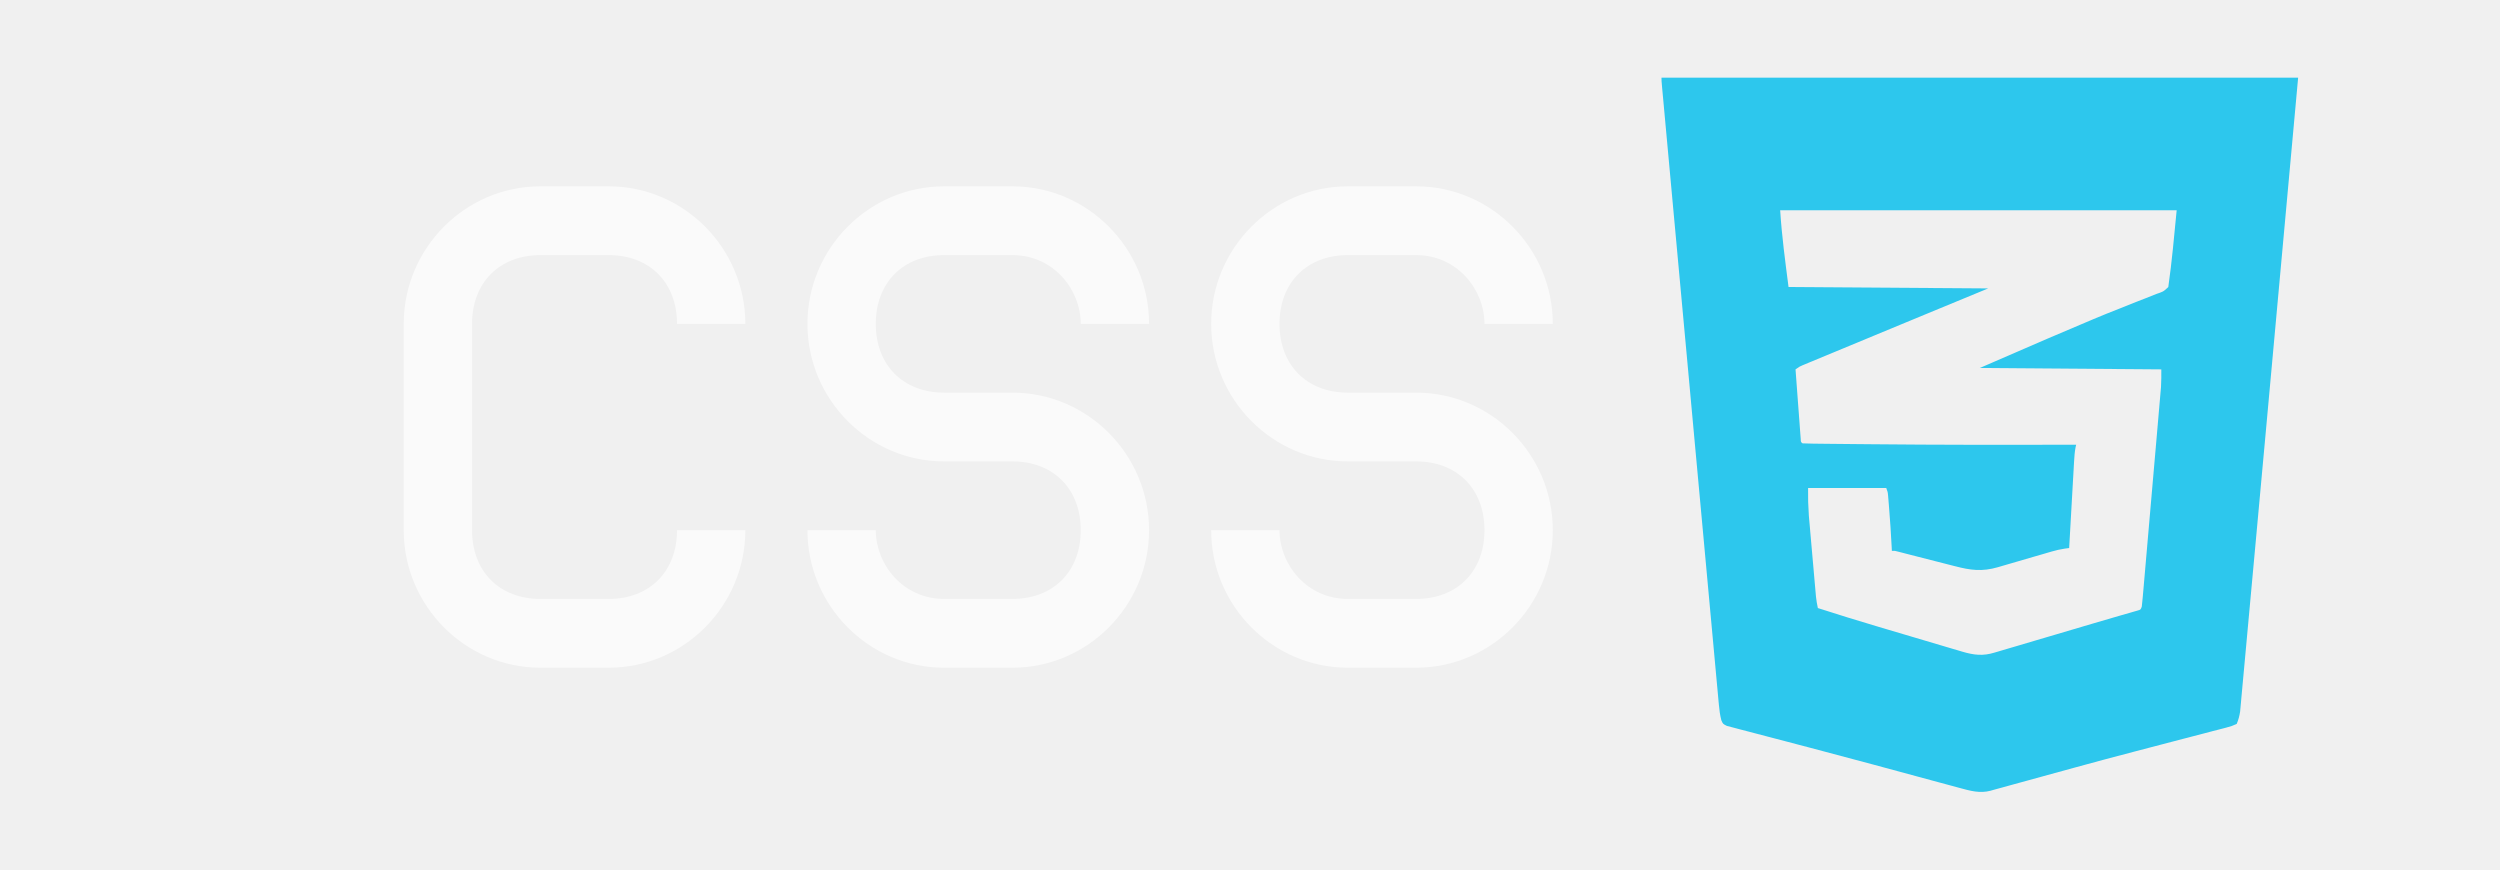
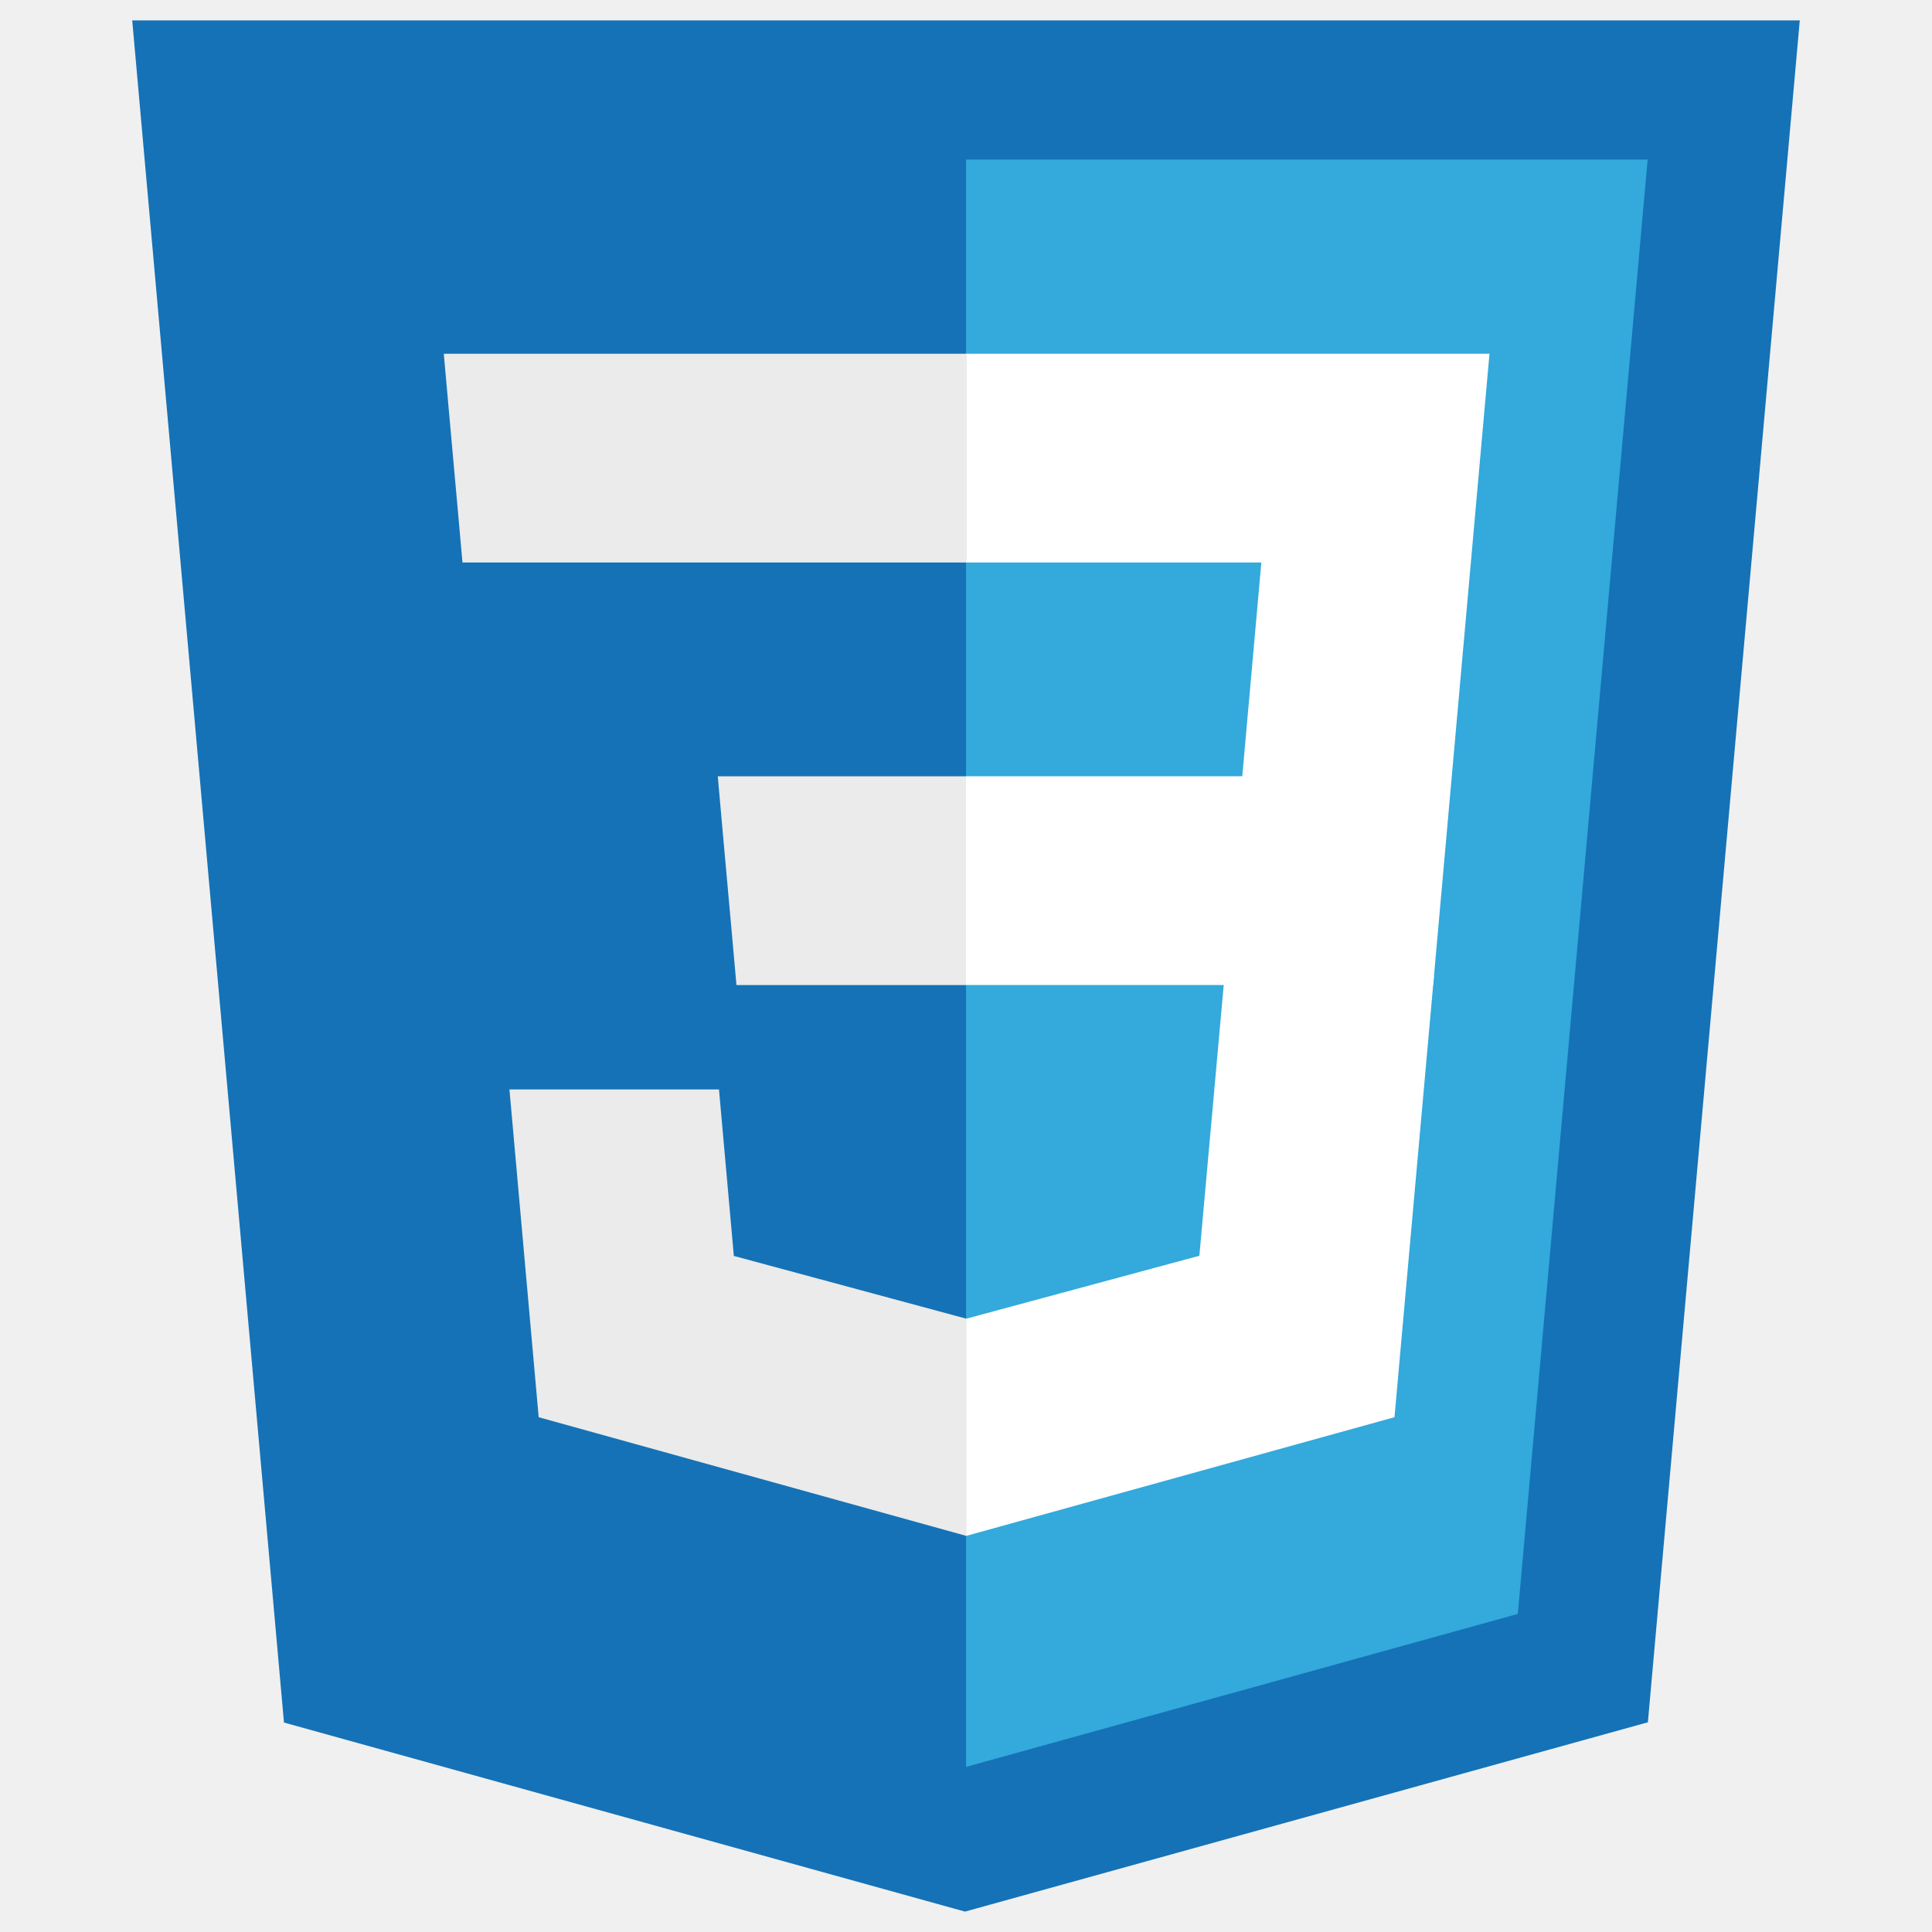
- <svg xmlns="http://www.w3.org/2000/svg" width="161" height="56" viewBox="0 0 161 56" fill="none">
-   <g clip-path="url(#clip0_137_773)">
-     <mask id="mask0_137_773" style="mask-type:luminance" maskUnits="userSpaceOnUse" x="0" y="0" width="161" height="56">
-       <path d="M161 0H0V56H161V0Z" fill="white" />
-     </mask>
-     <g mask="url(#mask0_137_773)">
-       <path d="M86.8 16.429H91.2C93.84 16.429 95.6 18.643 95.6 20.857H100C100 15.986 96.04 12 91.2 12H86.8C81.96 12 78 15.986 78 20.857C78 25.729 81.96 29.714 86.8 29.714H91.2C93.84 29.714 95.6 31.486 95.6 34.143C95.6 36.8 93.84 38.571 91.2 38.571H86.8C84.16 38.571 82.4 36.357 82.4 34.143H78C78 39.014 81.96 43 86.8 43H91.2C96.04 43 100 39.014 100 34.143C100 29.271 96.04 25.286 91.2 25.286H86.8C84.16 25.286 82.4 23.514 82.4 20.857C82.4 18.2 84.16 16.429 86.8 16.429Z" fill="#FAFAFA" />
-       <path d="M60.8 16.429H65.2C67.84 16.429 69.6 18.643 69.6 20.857H74C74 15.986 70.04 12 65.2 12H60.8C55.96 12 52 15.986 52 20.857C52 25.729 55.96 29.714 60.8 29.714H65.2C67.84 29.714 69.6 31.486 69.6 34.143C69.6 36.8 67.84 38.571 65.2 38.571H60.8C58.16 38.571 56.4 36.357 56.4 34.143H52C52 39.014 55.96 43 60.8 43H65.2C70.04 43 74 39.014 74 34.143C74 29.271 70.04 25.286 65.2 25.286H60.8C58.16 25.286 56.4 23.514 56.4 20.857C56.4 18.2 58.16 16.429 60.8 16.429Z" fill="#FAFAFA" />
-       <path d="M34.8 16.429H39.2C41.84 16.429 43.6 18.2 43.6 20.857H48C48 15.986 44.04 12 39.2 12H34.8C29.96 12 26 15.986 26 20.857V34.143C26 39.014 29.96 43 34.8 43H39.2C44.04 43 48 39.014 48 34.143H43.6C43.6 36.8 41.84 38.571 39.2 38.571H34.8C32.16 38.571 30.4 36.8 30.4 34.143V20.857C30.4 18.2 32.16 16.429 34.8 16.429Z" fill="#FAFAFA" />
-       <path d="M107 5C120.53 5 134.06 5 148 5C147.286 12.853 146.571 20.705 145.849 28.557C145.818 28.895 145.787 29.234 145.755 29.573C145.748 29.657 145.74 29.741 145.732 29.827C145.604 31.217 145.477 32.607 145.35 33.997C145.217 35.447 145.084 36.897 144.95 38.347C144.869 39.231 144.788 40.115 144.707 40.999C144.653 41.597 144.598 42.196 144.542 42.794C144.51 43.138 144.479 43.482 144.447 43.826C144.414 44.199 144.379 44.571 144.344 44.943C144.33 45.106 144.33 45.106 144.315 45.272C144.306 45.371 144.296 45.471 144.287 45.574C144.279 45.659 144.271 45.745 144.263 45.833C144.219 46.114 144.154 46.358 144.044 46.621C143.812 46.731 143.629 46.794 143.383 46.854C143.314 46.872 143.245 46.891 143.174 46.91C142.943 46.972 142.711 47.03 142.478 47.089C142.313 47.133 142.147 47.176 141.982 47.22C141.533 47.339 141.083 47.455 140.633 47.571C140.163 47.692 139.694 47.815 139.225 47.939C138.641 48.092 138.057 48.245 137.473 48.398C136.197 48.73 134.924 49.072 133.653 49.421C133.374 49.498 133.094 49.575 132.814 49.651C131.746 49.944 131.746 49.944 130.677 50.238C130.264 50.353 129.851 50.466 129.437 50.578C129.285 50.62 129.134 50.661 128.983 50.704C128.777 50.761 128.57 50.818 128.363 50.873C128.304 50.89 128.245 50.907 128.184 50.925C127.505 51.103 126.889 50.932 126.233 50.752C126.128 50.724 126.128 50.724 126.022 50.695C125.791 50.633 125.56 50.571 125.33 50.508C125.164 50.463 124.998 50.419 124.833 50.374C124.385 50.253 123.938 50.132 123.491 50.011C122.738 49.807 121.985 49.603 121.232 49.399C121.038 49.346 120.844 49.294 120.65 49.241C119.31 48.878 117.968 48.521 116.624 48.169C116.092 48.03 115.561 47.889 115.029 47.749C114.606 47.637 114.183 47.526 113.759 47.417C113.363 47.315 112.967 47.211 112.571 47.105C112.426 47.066 112.281 47.029 112.136 46.992C111.938 46.942 111.742 46.889 111.545 46.836C111.38 46.793 111.38 46.793 111.212 46.749C110.956 46.621 110.956 46.621 110.855 46.387C110.768 46.051 110.725 45.721 110.695 45.377C110.689 45.307 110.682 45.237 110.675 45.166C110.653 44.932 110.632 44.698 110.611 44.465C110.596 44.296 110.58 44.127 110.564 43.958C110.521 43.493 110.478 43.028 110.436 42.563C110.39 42.062 110.344 41.561 110.298 41.06C110.207 40.078 110.117 39.097 110.027 38.115C109.922 36.972 109.817 35.83 109.712 34.688C109.524 32.65 109.336 30.613 109.149 28.575C108.968 26.596 108.786 24.618 108.604 22.639C108.595 22.547 108.595 22.547 108.587 22.454C108.536 21.902 108.485 21.351 108.434 20.799C108.229 18.575 108.024 16.35 107.82 14.126C107.809 14.012 107.799 13.899 107.788 13.783C107.658 12.369 107.528 10.956 107.399 9.542C107.362 9.148 107.326 8.753 107.29 8.359C107.248 7.906 107.207 7.453 107.165 7C107.15 6.835 107.135 6.671 107.12 6.506C107.099 6.284 107.079 6.062 107.058 5.839C107.052 5.774 107.046 5.709 107.04 5.642C107 5.2 107 5.2 107 5ZM114.643 13.54C114.746 15.194 114.971 16.84 115.182 18.484C121.546 18.529 121.546 18.529 128.039 18.574C126.675 19.137 125.31 19.701 123.904 20.282C122.841 20.722 121.778 21.162 120.715 21.603C120.358 21.752 120 21.9 119.641 22.049C119.141 22.256 118.64 22.463 118.139 22.671C117.945 22.752 117.75 22.833 117.555 22.913C117.284 23.026 117.013 23.138 116.742 23.251C116.661 23.284 116.58 23.318 116.496 23.352C116.384 23.399 116.384 23.399 116.27 23.447C116.205 23.474 116.14 23.501 116.073 23.528C115.879 23.613 115.879 23.613 115.632 23.788C115.681 24.452 115.73 25.116 115.78 25.78C115.797 26.006 115.814 26.232 115.831 26.458C115.855 26.782 115.879 27.107 115.904 27.431C115.911 27.533 115.919 27.634 115.926 27.739C115.933 27.833 115.941 27.926 115.948 28.023C115.954 28.106 115.96 28.189 115.967 28.274C115.972 28.461 115.972 28.461 116.081 28.552C116.302 28.563 116.52 28.569 116.741 28.57C116.811 28.571 116.881 28.572 116.953 28.573C117.189 28.576 117.426 28.578 117.662 28.581C117.831 28.582 118 28.584 118.169 28.586C118.63 28.591 119.091 28.596 119.552 28.6C119.84 28.603 120.127 28.605 120.415 28.608C124.845 28.653 129.274 28.651 133.704 28.642C133.69 28.703 133.676 28.765 133.662 28.828C133.608 29.124 133.588 29.412 133.571 29.712C133.566 29.803 133.566 29.803 133.56 29.895C133.549 30.094 133.538 30.293 133.527 30.492C133.519 30.631 133.511 30.769 133.503 30.907C133.482 31.271 133.462 31.634 133.441 31.998C133.42 32.369 133.399 32.74 133.378 33.111C133.336 33.839 133.295 34.566 133.254 35.294C133.161 35.306 133.067 35.318 132.971 35.331C132.679 35.376 132.412 35.435 132.129 35.518C131.99 35.558 131.99 35.558 131.848 35.6C131.749 35.629 131.651 35.658 131.55 35.688C131.338 35.749 131.127 35.81 130.915 35.871C130.584 35.967 130.253 36.064 129.922 36.161C129.601 36.255 129.28 36.348 128.959 36.441C128.861 36.47 128.763 36.499 128.662 36.529C127.632 36.824 126.906 36.726 125.876 36.457C125.766 36.429 125.656 36.401 125.542 36.372C125.252 36.299 124.962 36.224 124.671 36.149C124.26 36.043 123.849 35.938 123.438 35.834C123.219 35.778 123.001 35.722 122.783 35.666C122.684 35.641 122.586 35.615 122.485 35.589C122.399 35.567 122.312 35.545 122.223 35.522C122.022 35.467 122.022 35.467 121.836 35.474C121.831 35.382 121.827 35.29 121.822 35.196C121.78 34.36 121.724 33.526 121.656 32.693C121.648 32.599 121.641 32.504 121.633 32.407C121.626 32.319 121.618 32.231 121.611 32.14C121.604 32.061 121.598 31.982 121.591 31.901C121.571 31.684 121.571 31.684 121.476 31.429C119.814 31.429 118.153 31.429 116.441 31.429C116.439 32.316 116.439 32.316 116.489 33.192C116.497 33.282 116.497 33.282 116.504 33.374C116.521 33.567 116.538 33.76 116.556 33.954C116.568 34.09 116.579 34.227 116.591 34.363C116.616 34.647 116.641 34.93 116.666 35.214C116.699 35.577 116.73 35.94 116.762 36.303C116.786 36.584 116.811 36.864 116.836 37.145C116.847 37.279 116.859 37.413 116.871 37.547C116.887 37.733 116.904 37.92 116.921 38.107C116.93 38.213 116.939 38.319 116.949 38.428C116.977 38.676 117.016 38.915 117.07 39.159C118.358 39.574 119.65 39.974 120.947 40.358C121.12 40.41 121.293 40.461 121.465 40.512C121.823 40.618 122.181 40.724 122.538 40.83C122.995 40.965 123.452 41.101 123.909 41.237C124.264 41.343 124.619 41.448 124.974 41.553C125.143 41.602 125.311 41.653 125.48 41.703C125.714 41.773 125.949 41.842 126.184 41.911C126.252 41.932 126.321 41.952 126.391 41.973C127.119 42.186 127.699 42.256 128.433 42.031C128.54 42 128.54 42 128.65 41.968C128.886 41.9 129.121 41.829 129.356 41.758C129.523 41.709 129.689 41.661 129.856 41.612C130.295 41.483 130.734 41.353 131.172 41.222C131.61 41.092 132.048 40.964 132.485 40.835C133.236 40.614 133.986 40.392 134.736 40.169C135.223 40.024 135.711 39.882 136.199 39.741C136.315 39.707 136.431 39.673 136.547 39.64C136.755 39.58 136.963 39.52 137.171 39.461C137.26 39.435 137.348 39.41 137.44 39.383C137.554 39.35 137.554 39.35 137.67 39.317C137.857 39.264 137.857 39.264 137.93 39.069C137.953 38.882 137.972 38.693 137.988 38.504C137.994 38.445 137.999 38.387 138.004 38.326C138.022 38.129 138.039 37.931 138.056 37.733C138.068 37.592 138.08 37.451 138.093 37.309C138.127 36.925 138.16 36.54 138.193 36.156C138.228 35.753 138.263 35.35 138.298 34.948C138.357 34.271 138.416 33.594 138.474 32.917C138.542 32.136 138.61 31.354 138.678 30.573C138.744 29.82 138.809 29.068 138.875 28.316C138.902 27.997 138.93 27.677 138.958 27.357C138.991 26.98 139.024 26.602 139.056 26.225C139.068 26.087 139.08 25.949 139.092 25.811C139.109 25.621 139.125 25.432 139.141 25.242C139.155 25.084 139.155 25.084 139.169 24.922C139.192 24.544 139.189 24.166 139.189 23.788C133.403 23.743 133.403 23.743 127.5 23.698C132.265 21.63 132.265 21.63 134.024 20.889C134.289 20.776 134.554 20.664 134.827 20.548C135.376 20.316 135.929 20.094 136.485 19.878C136.855 19.733 137.223 19.584 137.592 19.435C137.77 19.363 137.95 19.294 138.13 19.226C138.38 19.132 138.628 19.032 138.875 18.93C138.95 18.904 139.025 18.877 139.102 18.85C139.346 18.757 139.346 18.757 139.638 18.484C139.873 16.843 140.017 15.19 140.178 13.54C131.751 13.54 123.324 13.54 114.643 13.54Z" fill="#2DC7ED" />
-     </g>
-   </g>
-   <defs>
-     <clipPath id="clip0_137_773">
-       <rect width="161" height="56" fill="white" />
-     </clipPath>
-   </defs>
+ <svg xmlns="http://www.w3.org/2000/svg" width="32" height="32" viewBox="0 0 128 128">
+   <path fill="#1572B6" d="M18.814 114.123L8.76 1.352h110.48l-10.064 112.754l-45.243 12.543l-45.119-12.526z" />
+   <path fill="#33A9DC" d="m64.001 117.062l36.559-10.136l8.601-96.354h-45.16v106.49z" />
+   <path fill="#fff" d="M64.001 51.429h18.302l1.264-14.163H64.001V23.435h34.682l-.332 3.711l-3.4 38.114h-30.95V51.429z" />
+   <path fill="#EBEBEB" d="m64.083 87.349l-.061.018l-15.403-4.159l-.985-11.031H33.752l1.937 21.717l28.331 7.863l.063-.018v-14.39z" />
+   <path fill="#fff" d="m81.127 64.675l-1.666 18.522l-15.426 4.164v14.39l28.354-7.858l.208-2.337l2.406-26.881H81.127z" />
+   <path fill="#EBEBEB" d="M64.048 23.435v13.831H30.64l-.277-3.108l-.63-7.012l-.331-3.711h34.646zm-.047 27.996v13.831H48.792l-.277-3.108l-.631-7.012l-.33-3.711h16.447z" />
</svg>
